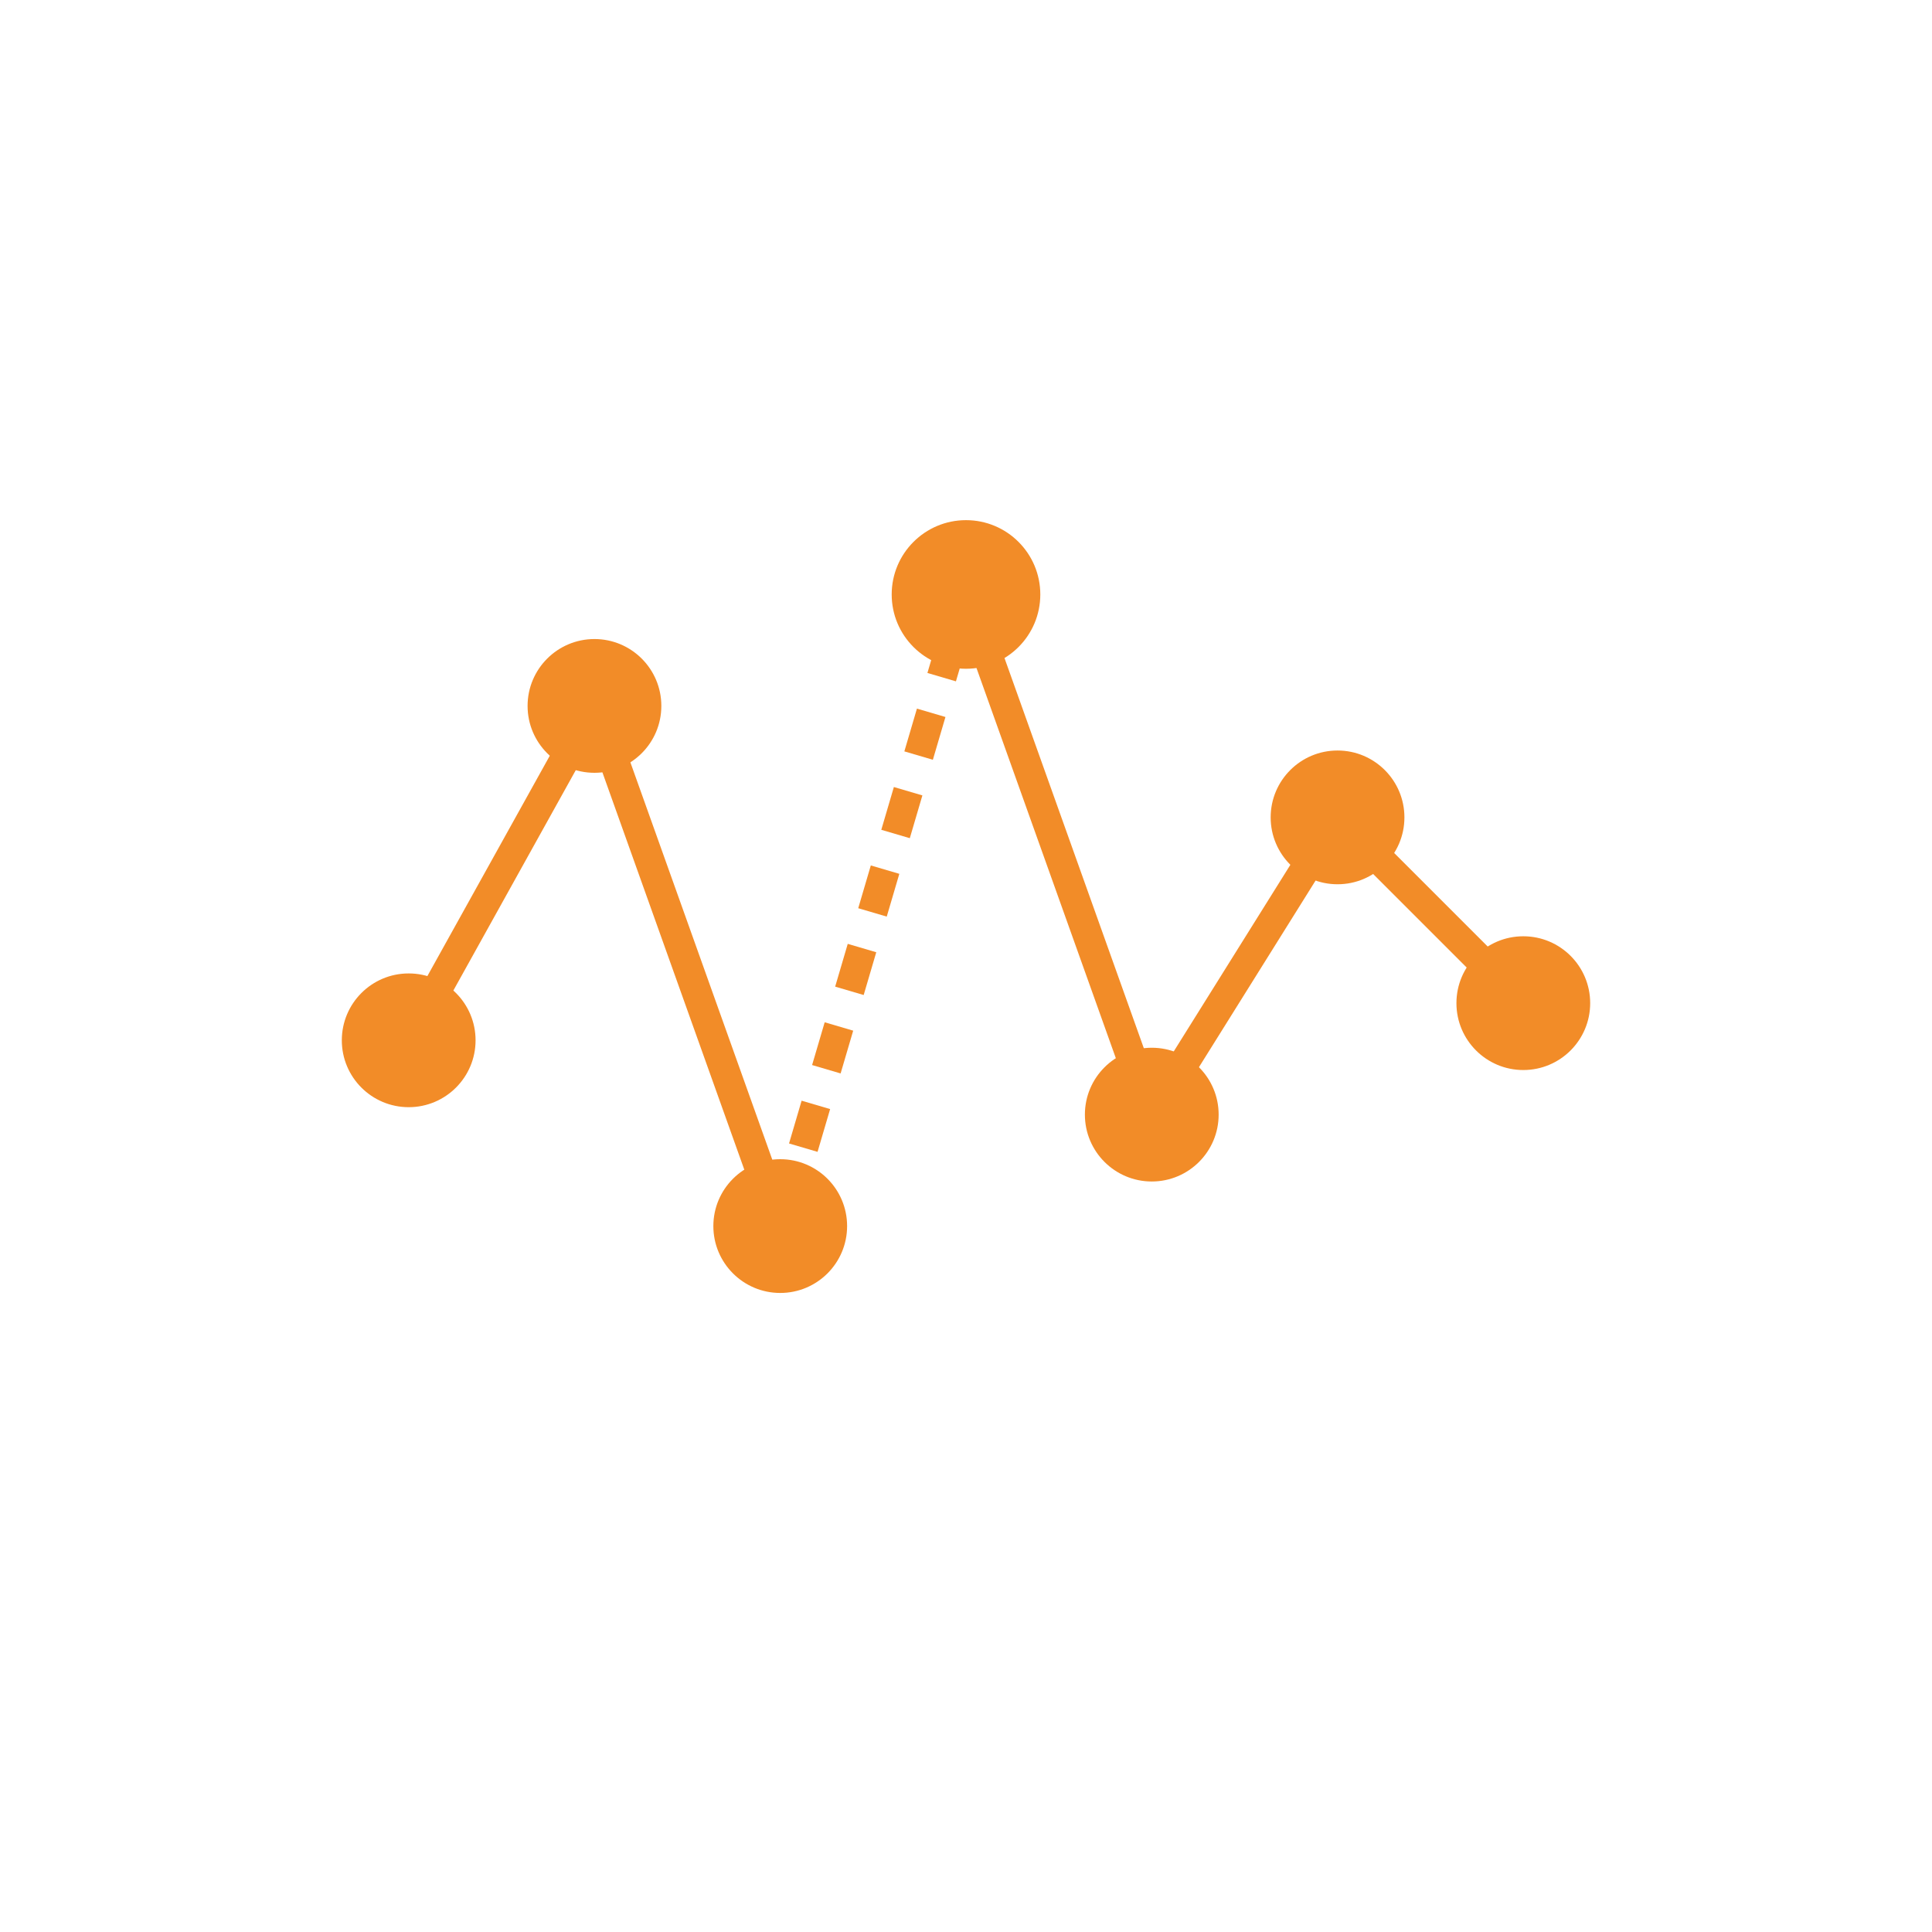
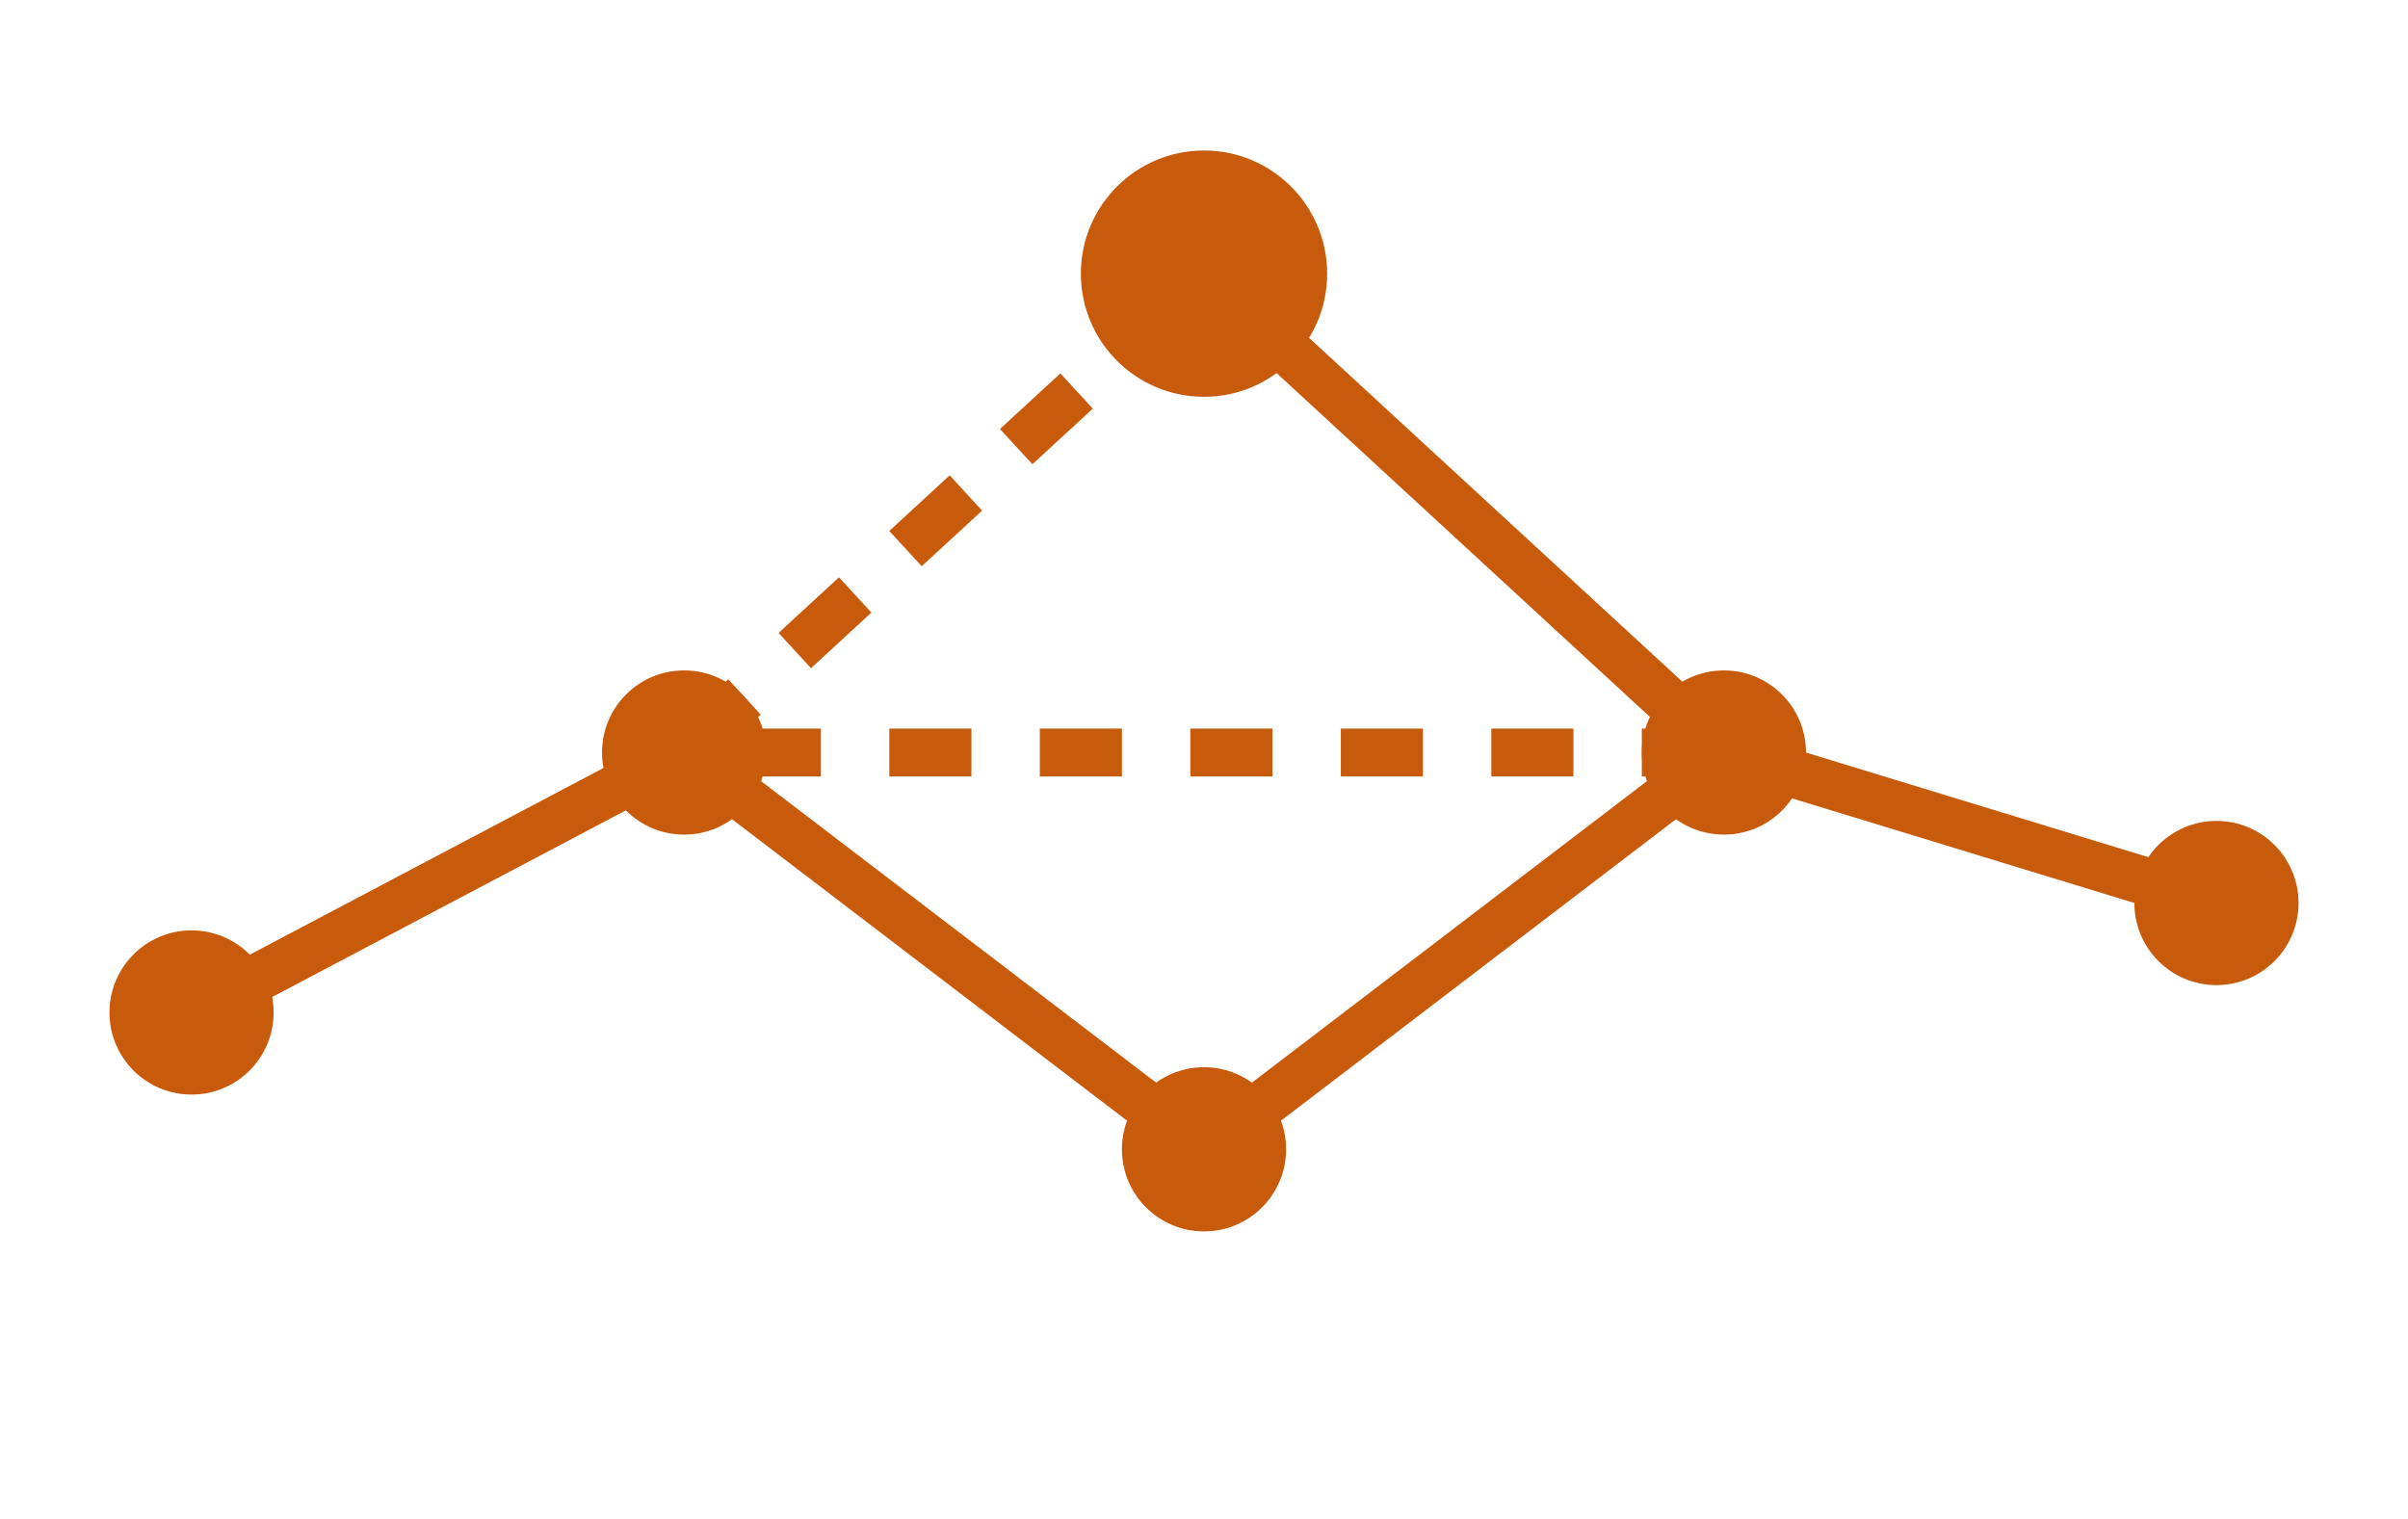
- <svg xmlns="http://www.w3.org/2000/svg" width="260" height="260" viewBox="0 0 260 260">
-   <line x1="55" y1="140" x2="80" y2="95" stroke="#f28c28" stroke-width="4" />
-   <line x1="80" y1="95" x2="105" y2="165" stroke="#f28c28" stroke-width="4" />
-   <line x1="105" y1="165" x2="130" y2="80" stroke="#f28c28" stroke-width="4" stroke-dasharray="6 5" />
-   <line x1="130" y1="80" x2="155" y2="150" stroke="#f28c28" stroke-width="4" />
-   <line x1="155" y1="150" x2="180" y2="110" stroke="#f28c28" stroke-width="4" />
-   <line x1="180" y1="110" x2="205" y2="135" stroke="#f28c28" stroke-width="4" />
-   <circle cx="55" cy="140" r="9" fill="#f28c28" />
-   <circle cx="80" cy="95" r="9" fill="#f28c28" />
-   <circle cx="105" cy="165" r="9" fill="#f28c28" />
-   <circle cx="130" cy="80" r="10" fill="#f28c28" />
-   <circle cx="155" cy="150" r="9" fill="#f28c28" />
-   <circle cx="180" cy="110" r="9" fill="#f28c28" />
-   <circle cx="205" cy="135" r="9" fill="#f28c28" />
+ <svg xmlns="http://www.w3.org/2000/svg" width="176" height="111" viewBox="0 0 176 111">
+   <line x1="14" y1="74" x2="50" y2="55" stroke="#c85a0c" stroke-width="3.5" />
+   <line x1="50" y1="55" x2="88" y2="84" stroke="#c85a0c" stroke-width="3.5" />
+   <line x1="88" y1="84" x2="126" y2="55" stroke="#c85a0c" stroke-width="3.5" />
+   <line x1="126" y1="55" x2="162" y2="66" stroke="#c85a0c" stroke-width="3.5" />
+   <line x1="50" y1="55" x2="88" y2="20" stroke="#c85a0c" stroke-width="3.5" stroke-dasharray="6 5" />
+   <line x1="88" y1="20" x2="126" y2="55" stroke="#c85a0c" stroke-width="3.5" />
+   <line x1="126" y1="55" x2="50" y2="55" stroke="#c85a0c" stroke-width="3.5" stroke-dasharray="6 5" />
+   <circle cx="14" cy="74" r="6" fill="#c85a0c" />
+   <circle cx="50" cy="55" r="6" fill="#c85a0c" />
+   <circle cx="88" cy="20" r="9" fill="#c85a0c" />
+   <circle cx="88" cy="84" r="6" fill="#c85a0c" />
+   <circle cx="126" cy="55" r="6" fill="#c85a0c" />
+   <circle cx="162" cy="66" r="6" fill="#c85a0c" />
</svg>
